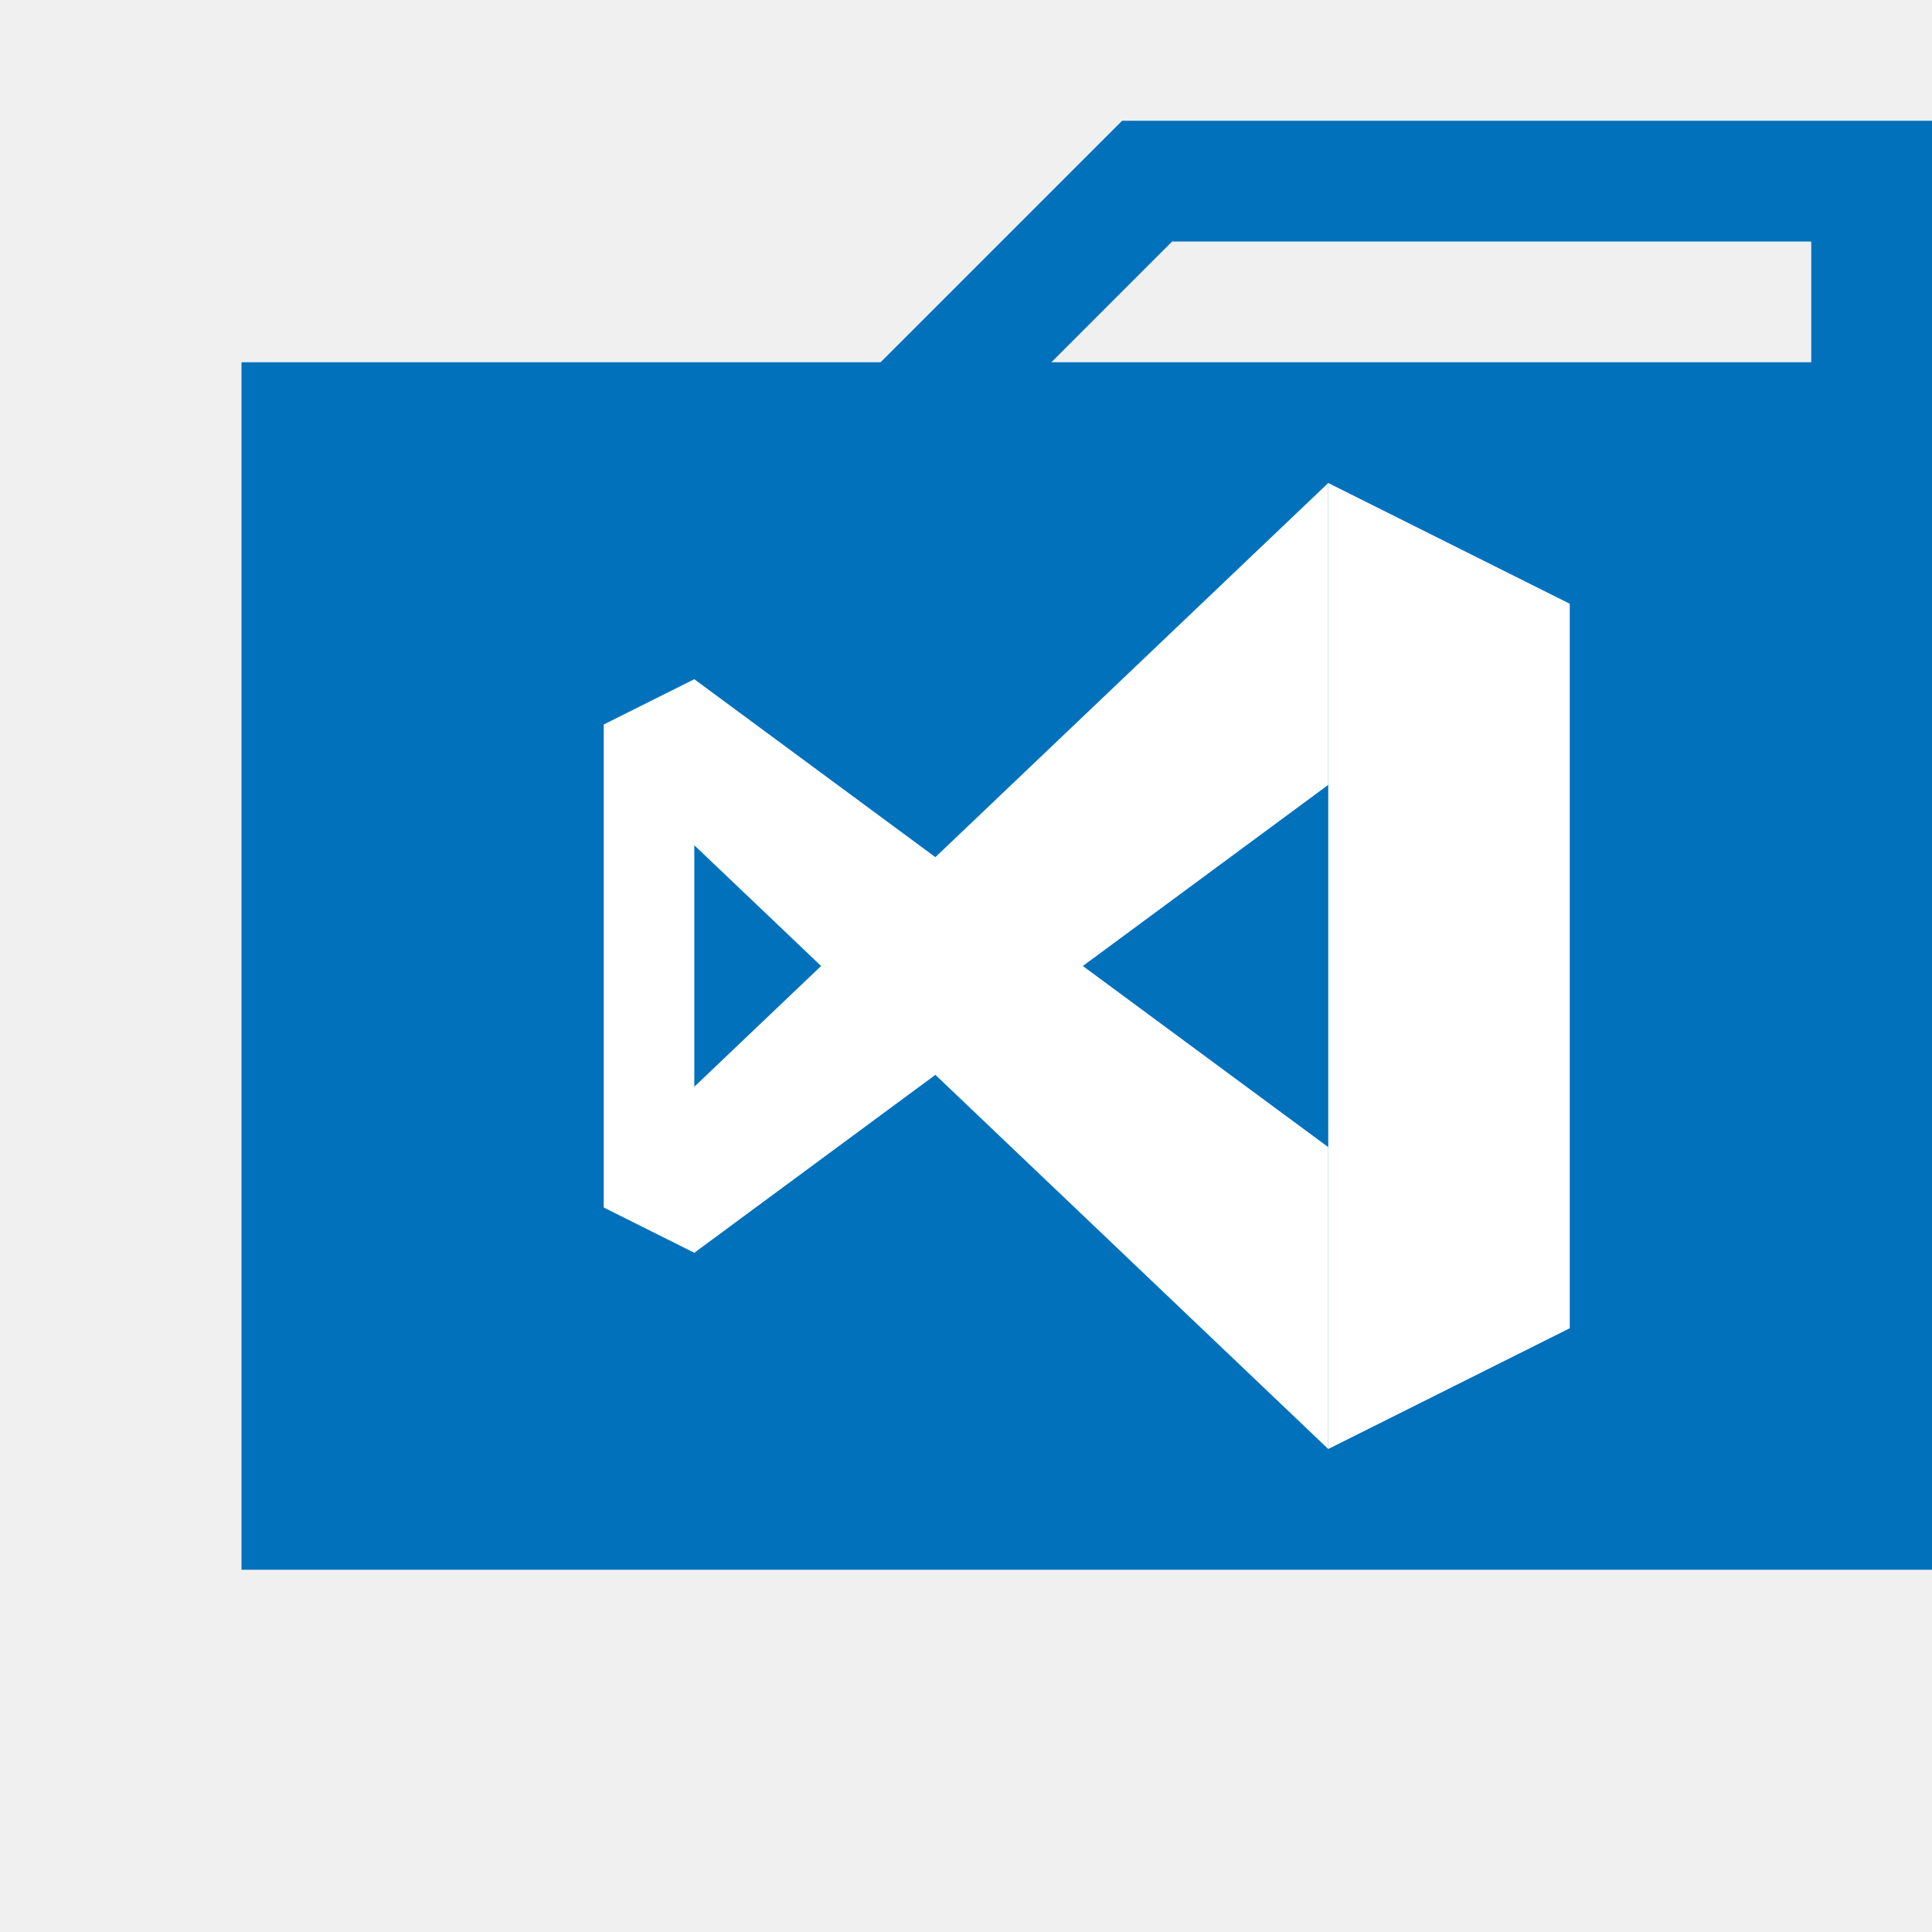
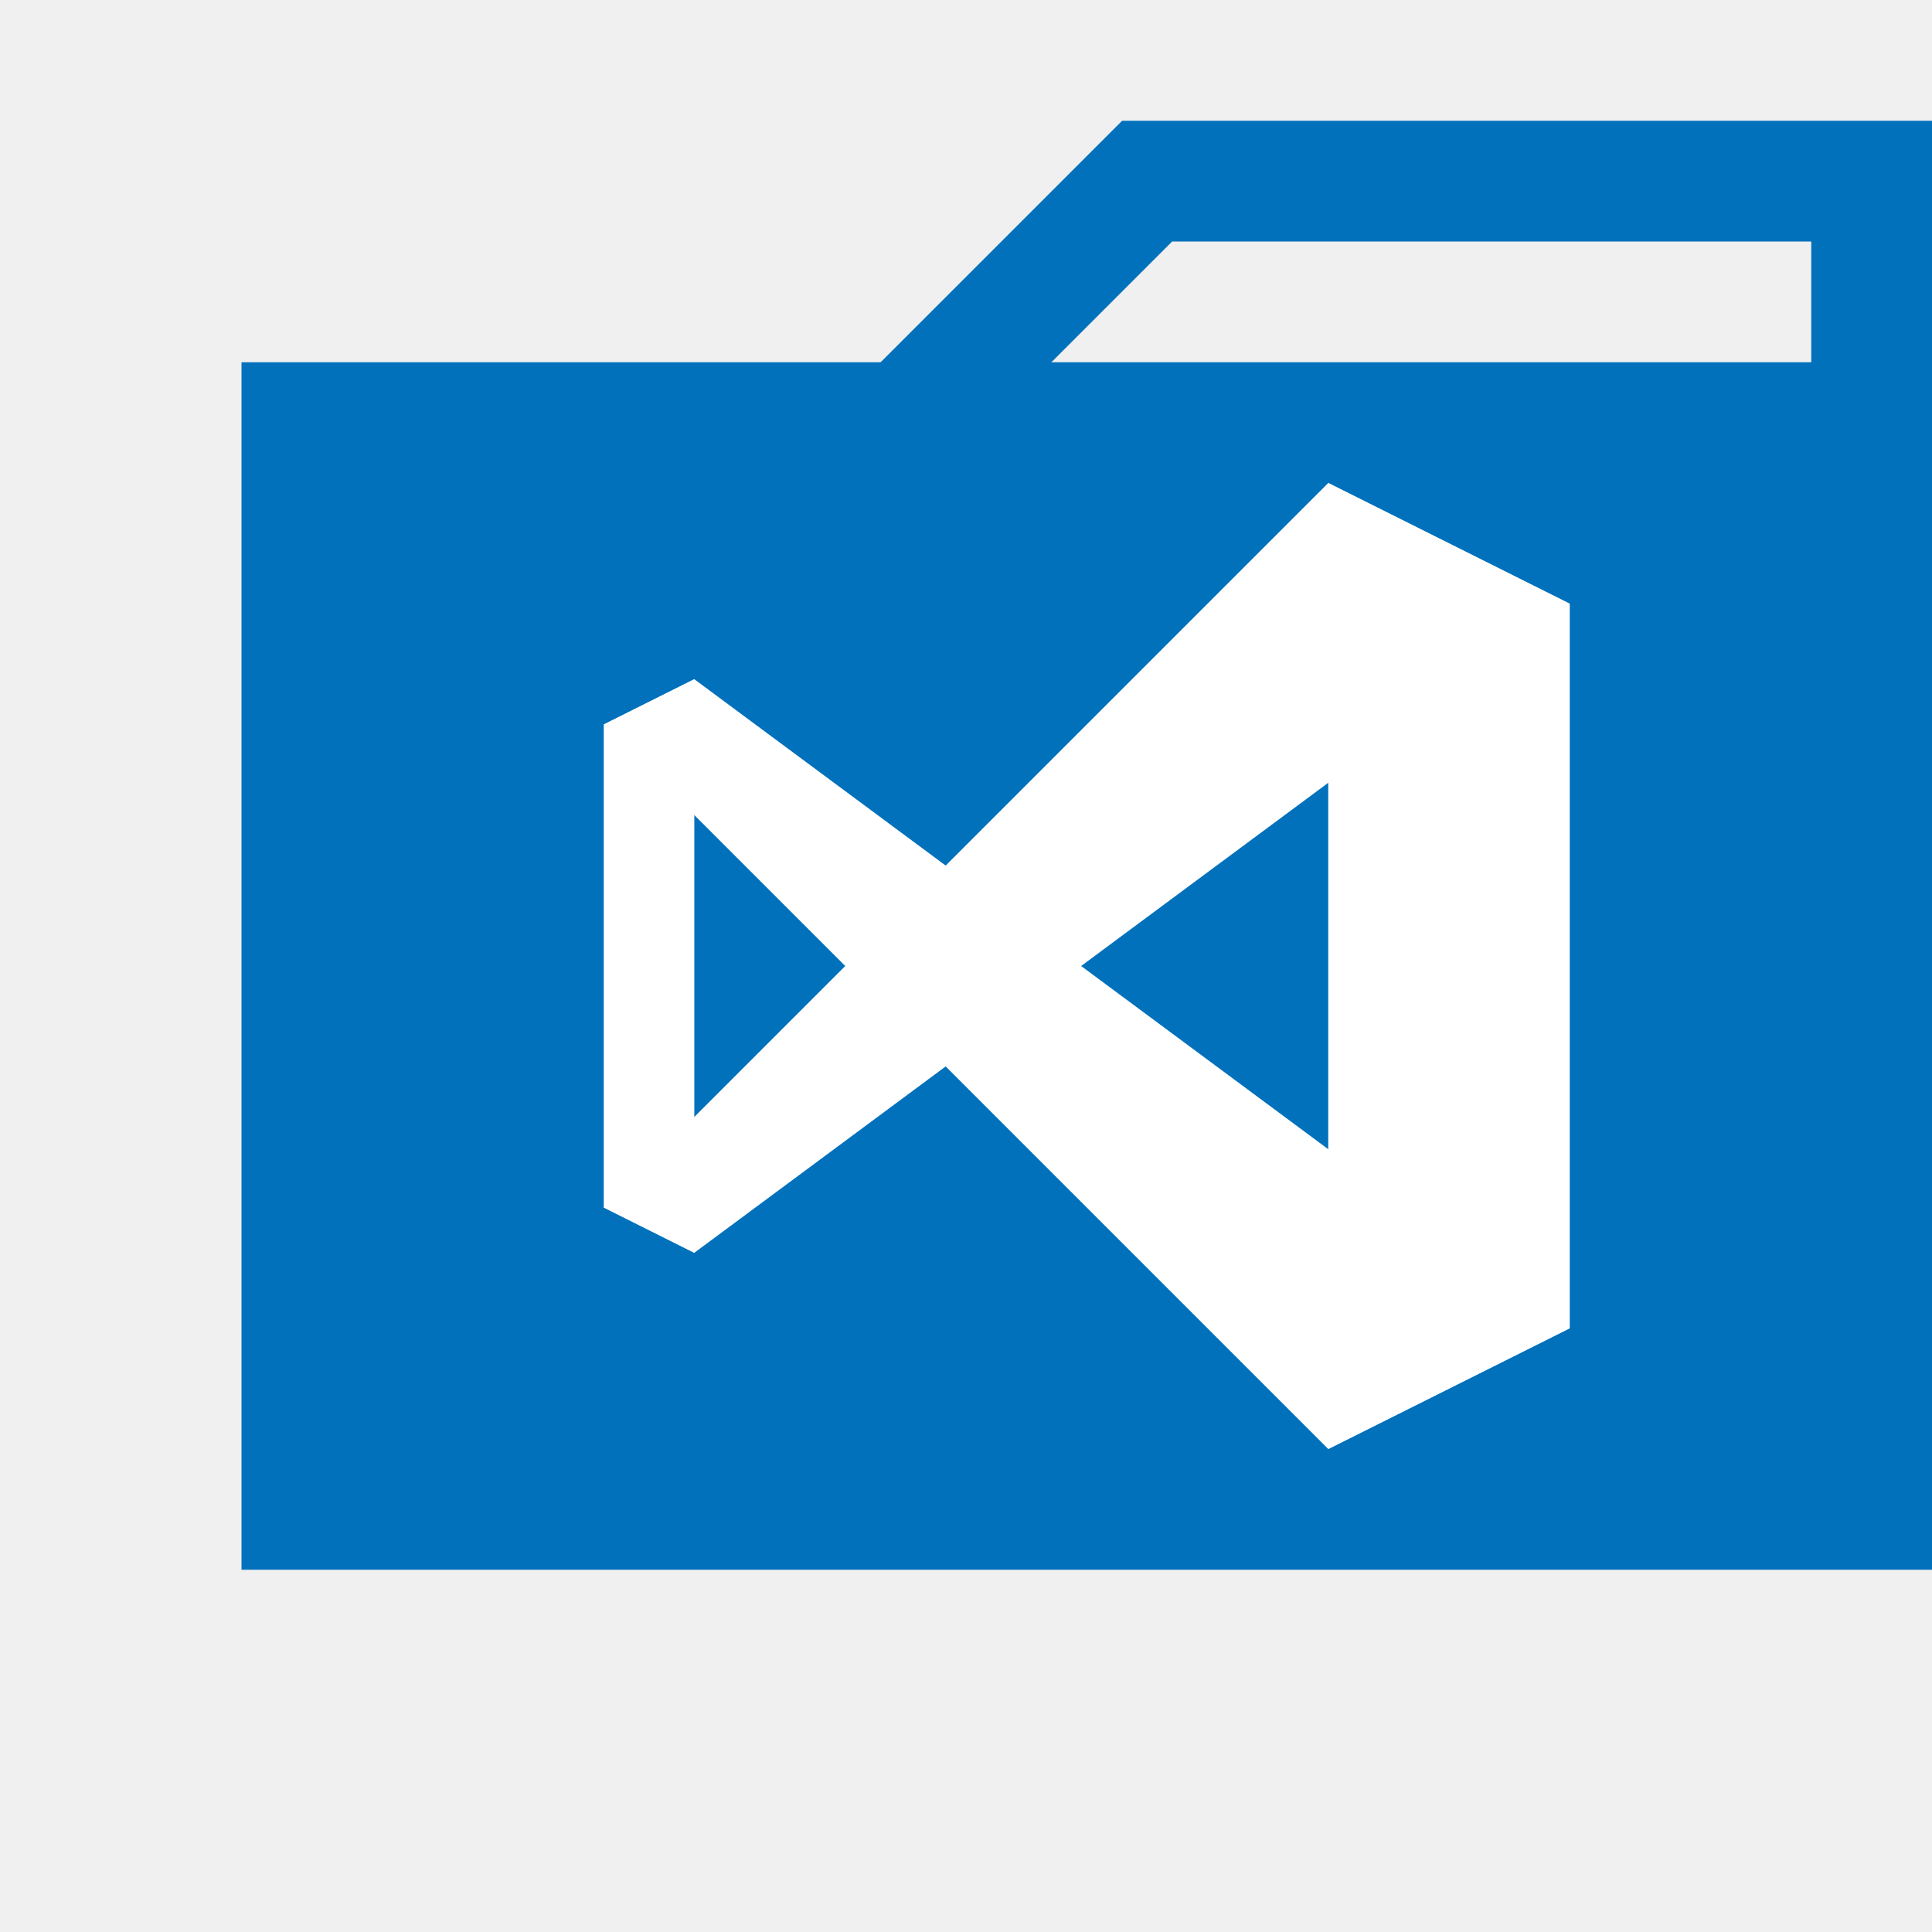
<svg xmlns="http://www.w3.org/2000/svg" version="1.1" width="320" height="320" viewbox="0 0 320 320">
  <rect x="40" y="60" width="280" height="200" fill="#0271bc" />
  <polyline points="150,70 190,30 310,30 310,70" fill="none" stroke="#0271bc" stroke-width="20" />
  <g transform="translate(40 60) scale(0.5) translate(120 40)" fill="#fff">
+     <polygon points="30,65 0,80 0,240 30,255" />
+     <polygon points="30,65 320,280 240,320 0,80" />
+     <polygon points="30,255 320,40 240,0 0,240" />
    <polygon points="240,0 320,40 320,280 240,320" />
-     <polygon points="0,80 30,65 240,220 240,320 30,120 30,200 240,0 240,100 30,255 0,240" />
  </g>
</svg>
